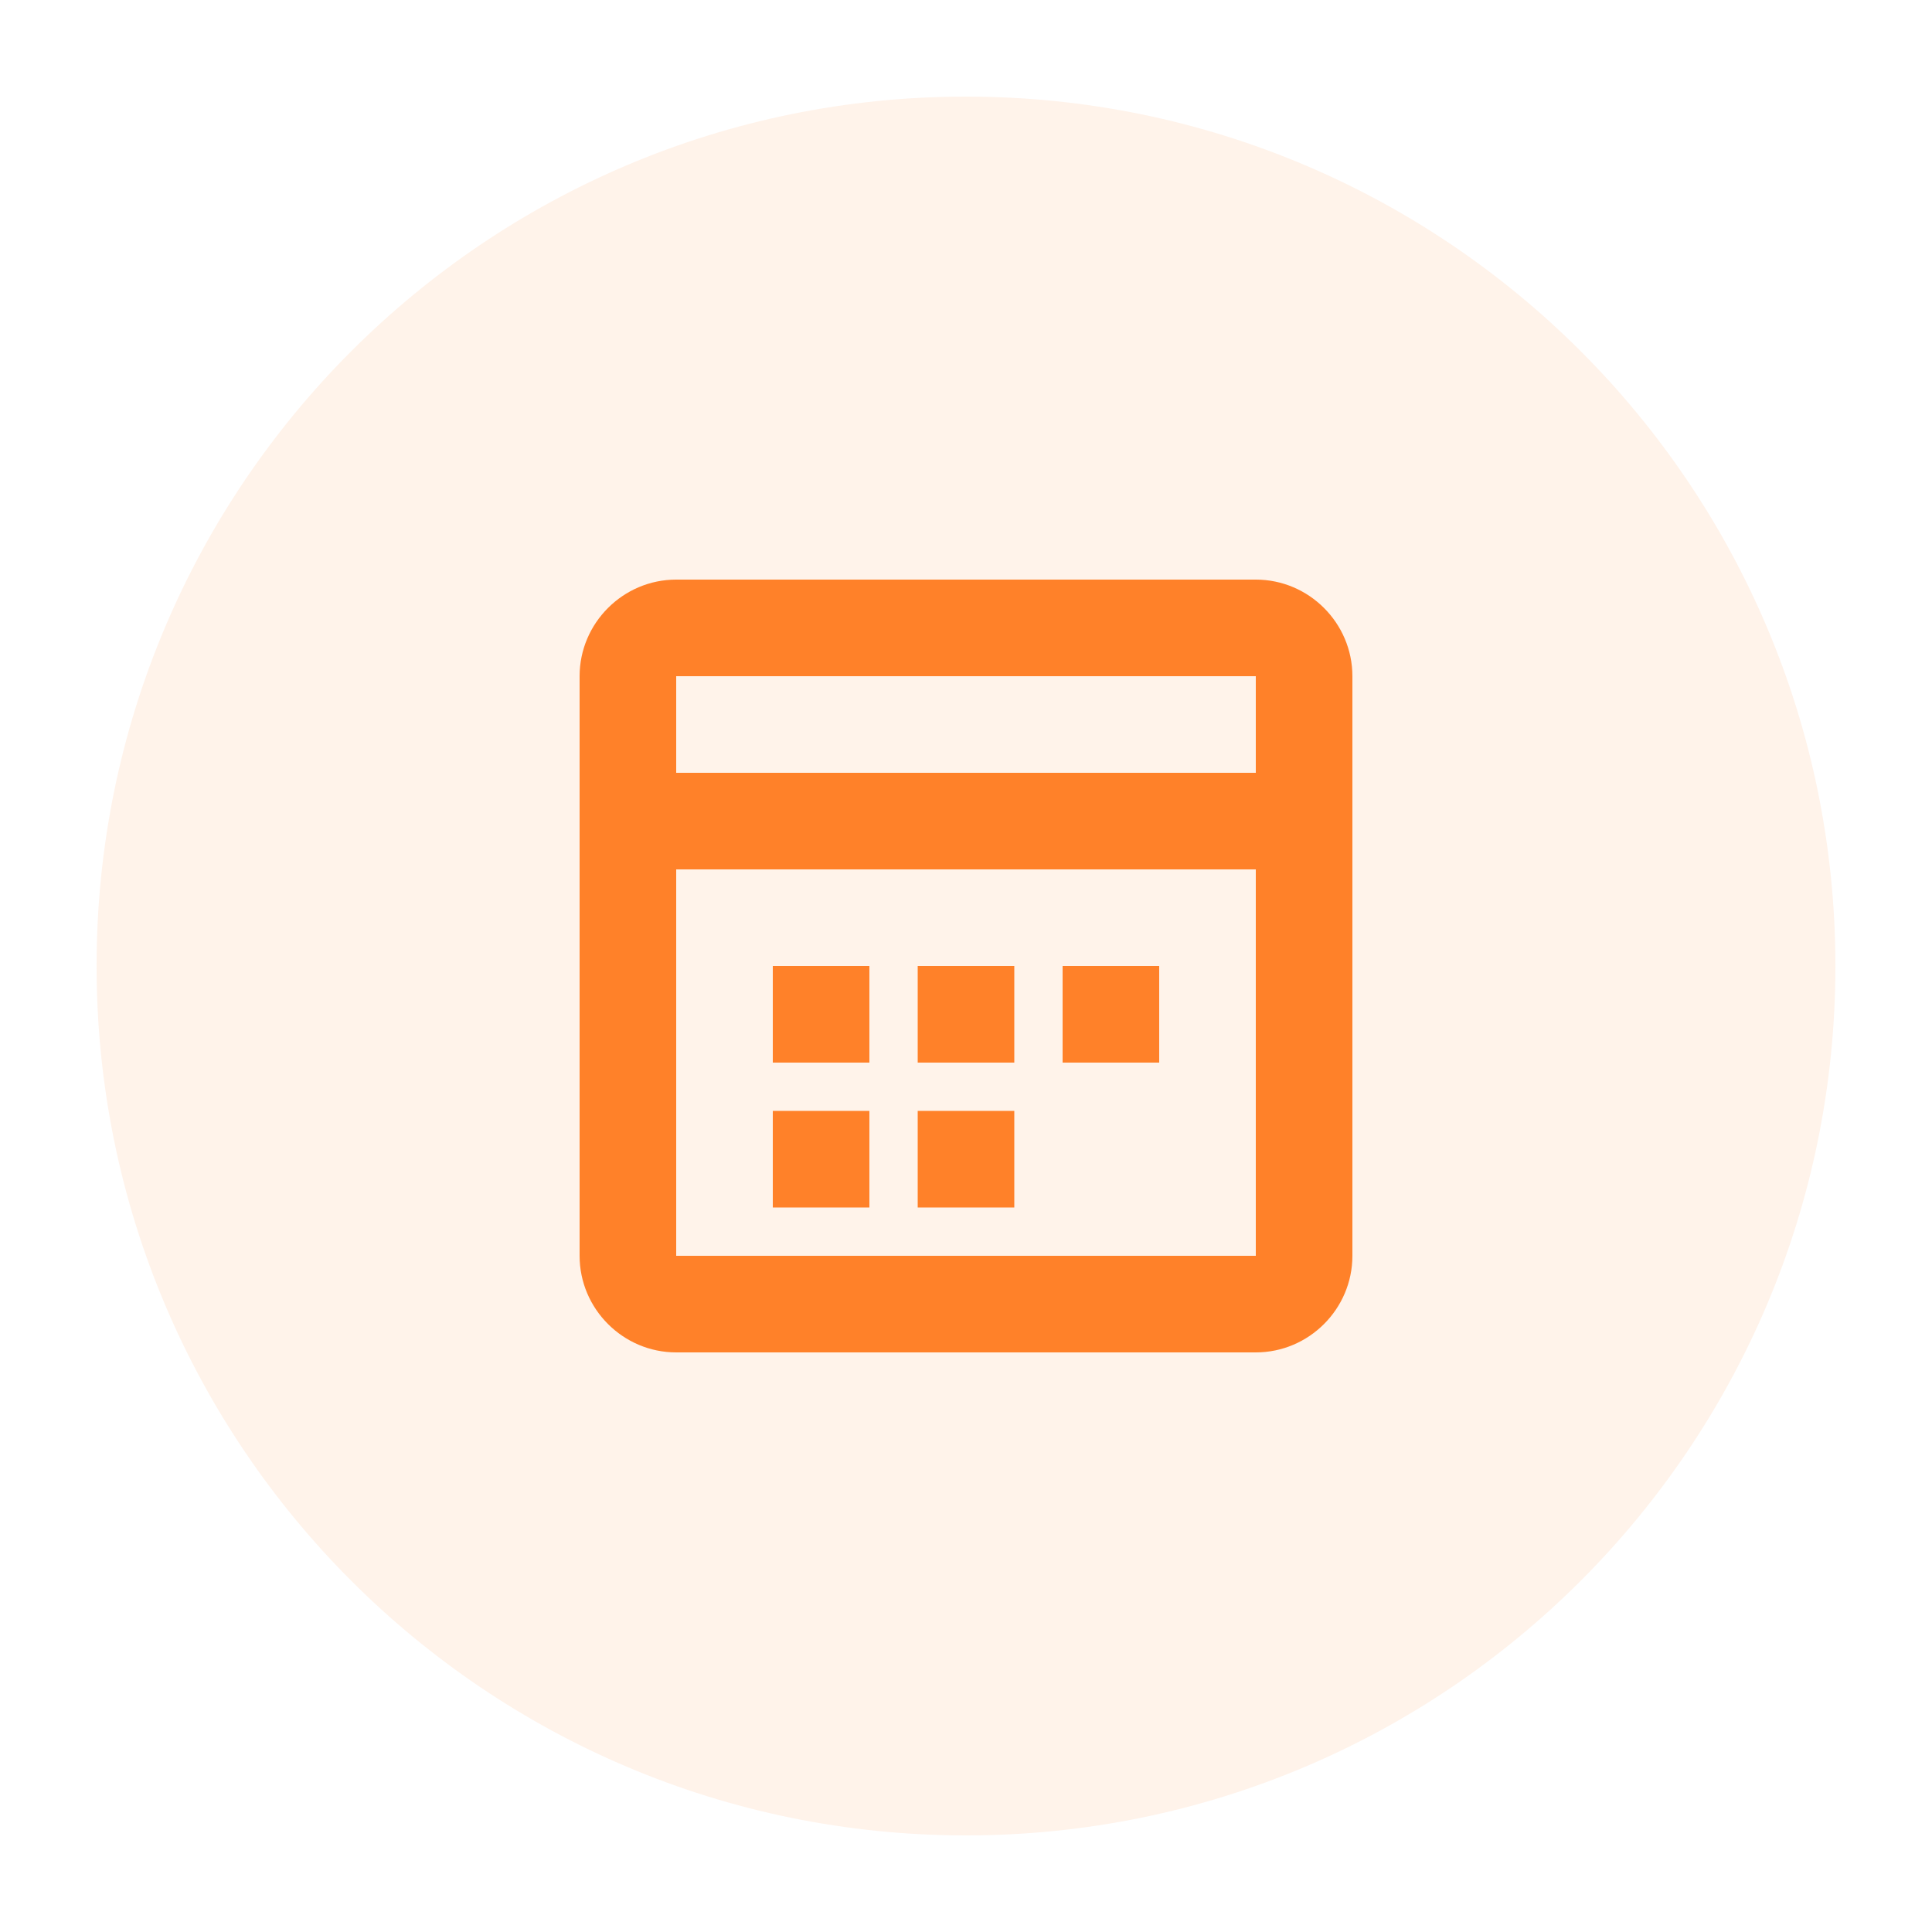
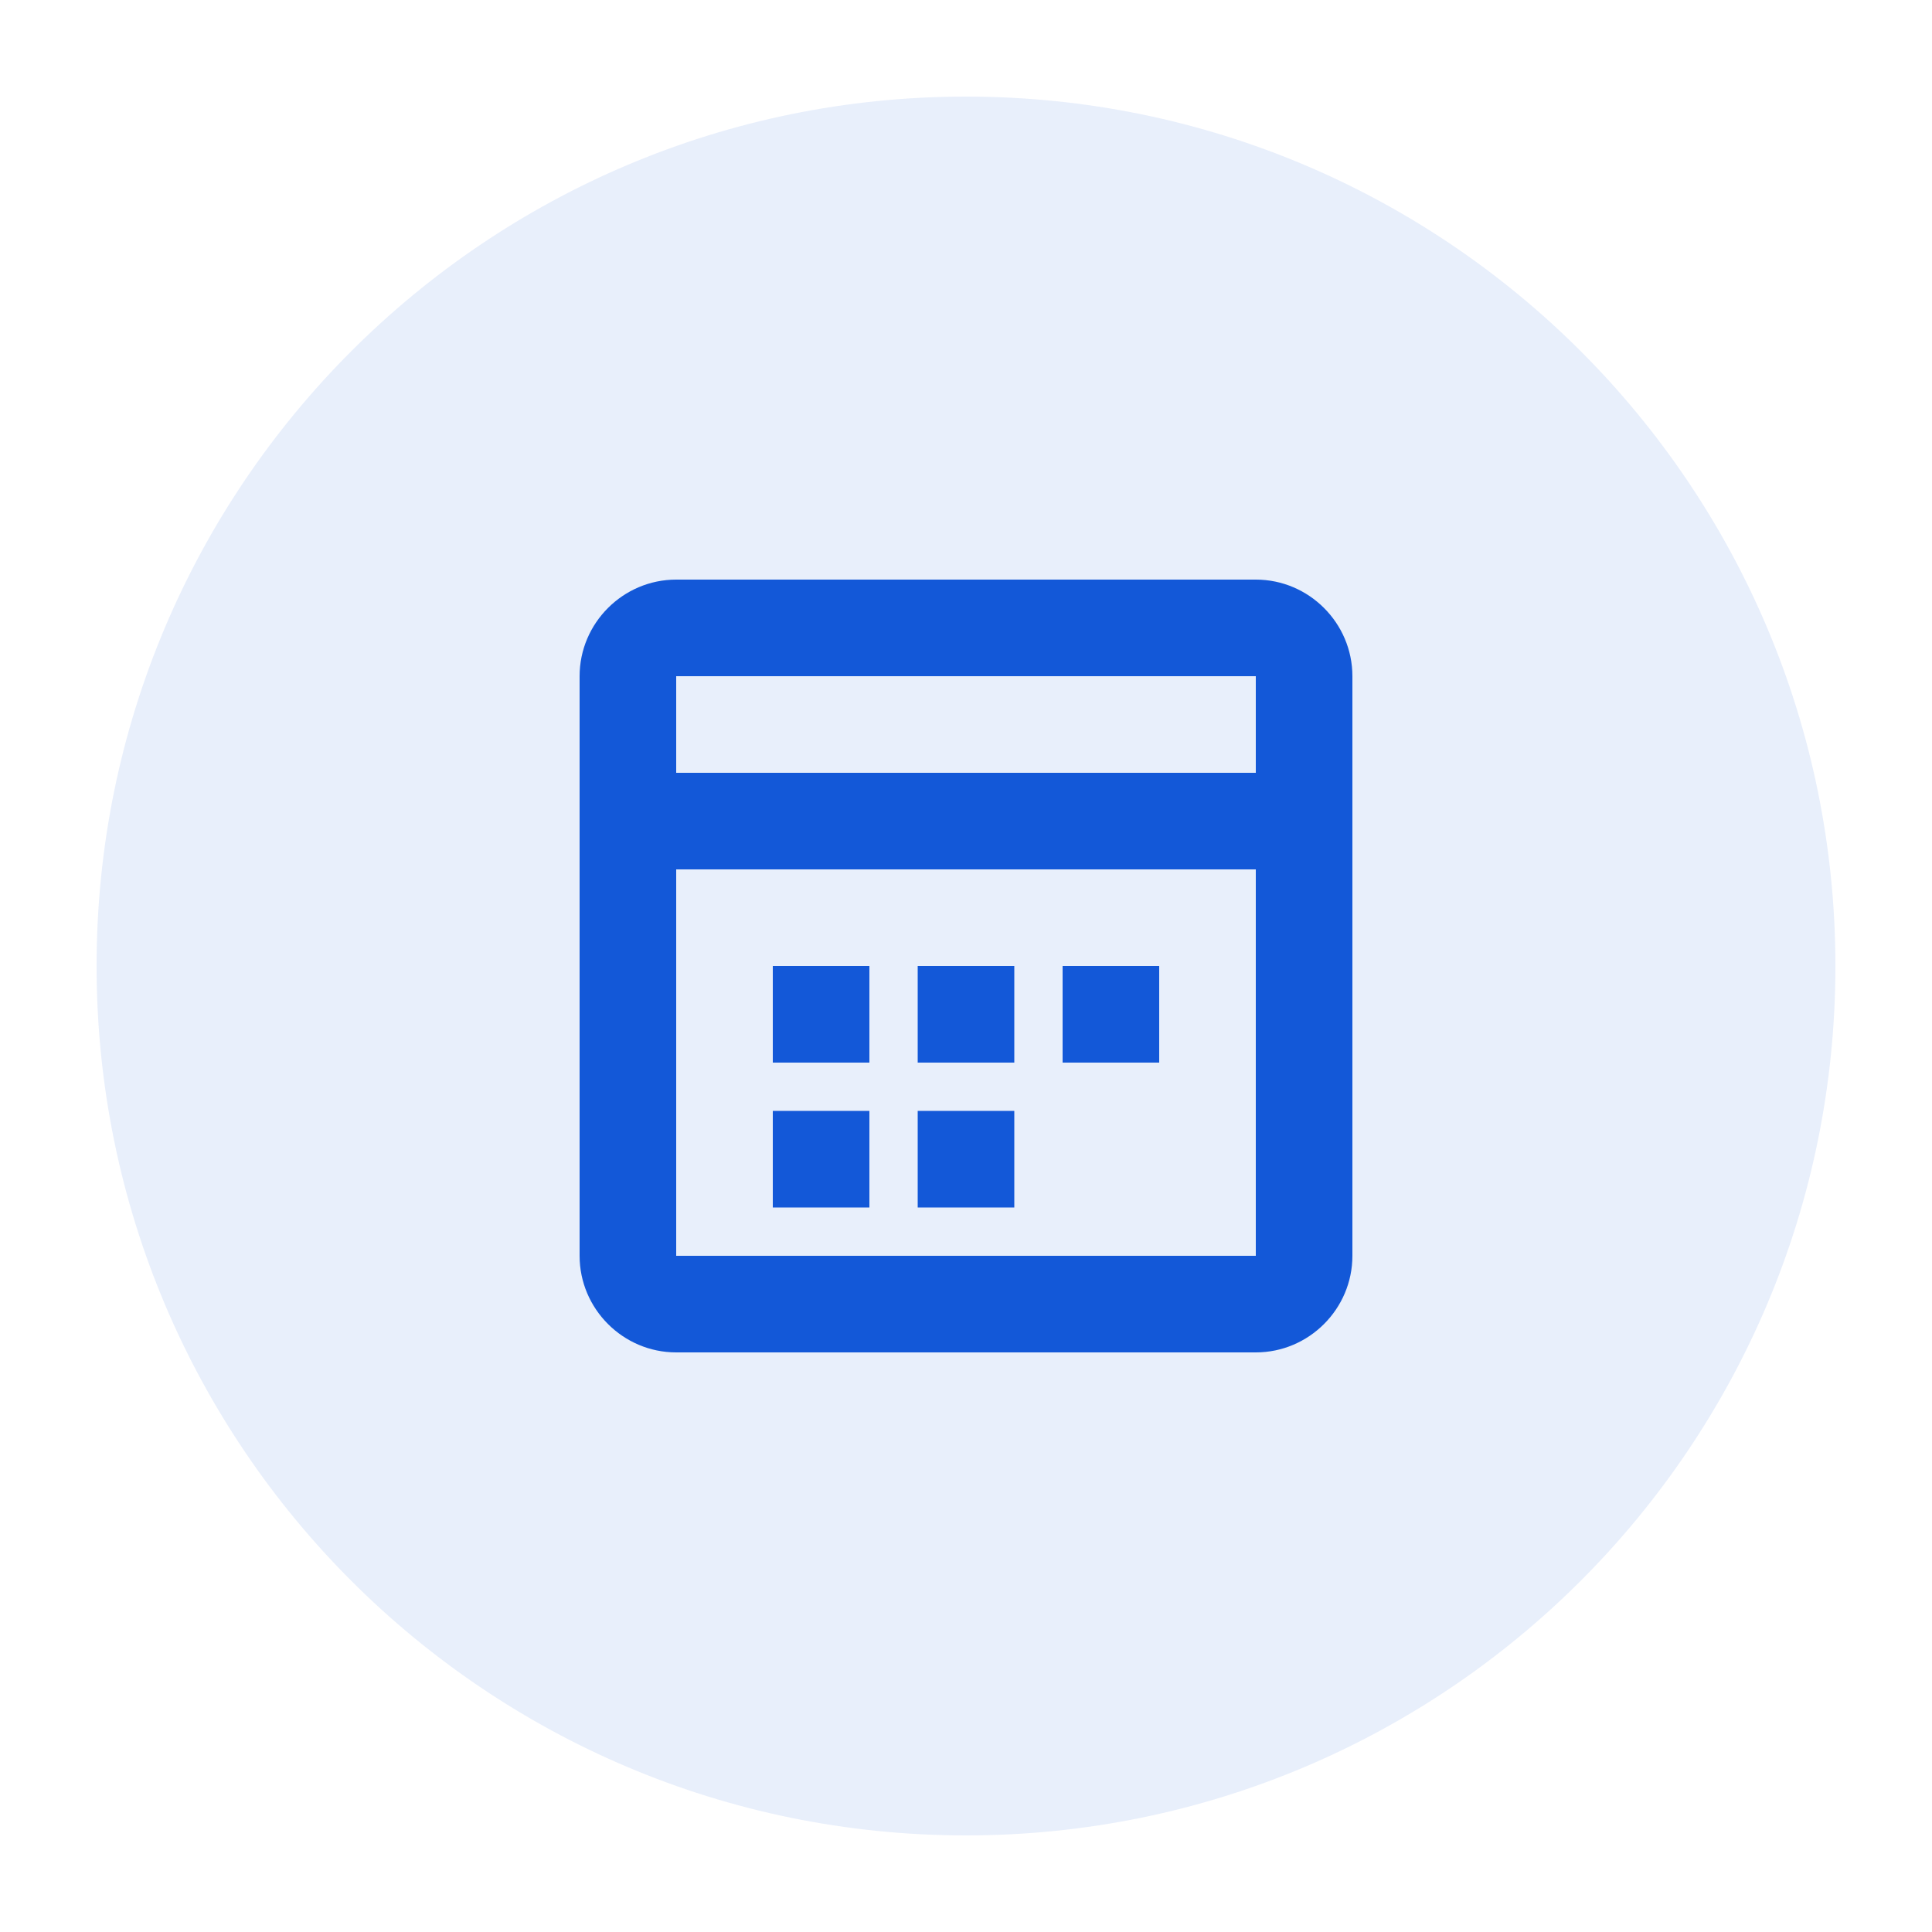
<svg xmlns="http://www.w3.org/2000/svg" width="40" height="40" viewBox="0 0 40 40" fill="none">
-   <circle cx="20" cy="20" r="18" fill="#FF8129" opacity="0.1" />
-   <path d="M26 12H14C12.9 12 12 12.9 12 14V26C12 27.1 12.9 28 14 28H26C27.1 28 28 27.1 28 26V14C28 12.9 27.1 12 26 12ZM26 26H14V18H26V26ZM26 16H14V14H26V16Z" fill="#FF8129" />
-   <rect x="16" y="20" width="2" height="2" fill="#FF8129" />
-   <rect x="19" y="20" width="2" height="2" fill="#FF8129" />
-   <rect x="22" y="20" width="2" height="2" fill="#FF8129" />
-   <rect x="16" y="23" width="2" height="2" fill="#FF8129" />
-   <rect x="19" y="23" width="2" height="2" fill="#FF8129" />
+   <circle cx="20" cy="20" r="18" fill="#1358d8" opacity="0.1" />
+   <path d="M26 12H14C12.9 12 12 12.9 12 14V26C12 27.1 12.9 28 14 28H26C27.1 28 28 27.1 28 26V14C28 12.9 27.1 12 26 12ZM26 26H14V18H26V26ZM26 16H14V14H26V16Z" fill="#1358d8" />
+   <rect x="16" y="20" width="2" height="2" fill="#1358d8" />
+   <rect x="19" y="20" width="2" height="2" fill="#1358d8" />
+   <rect x="22" y="20" width="2" height="2" fill="#1358d8" />
+   <rect x="16" y="23" width="2" height="2" fill="#1358d8" />
+   <rect x="19" y="23" width="2" height="2" fill="#1358d8" />
</svg>
